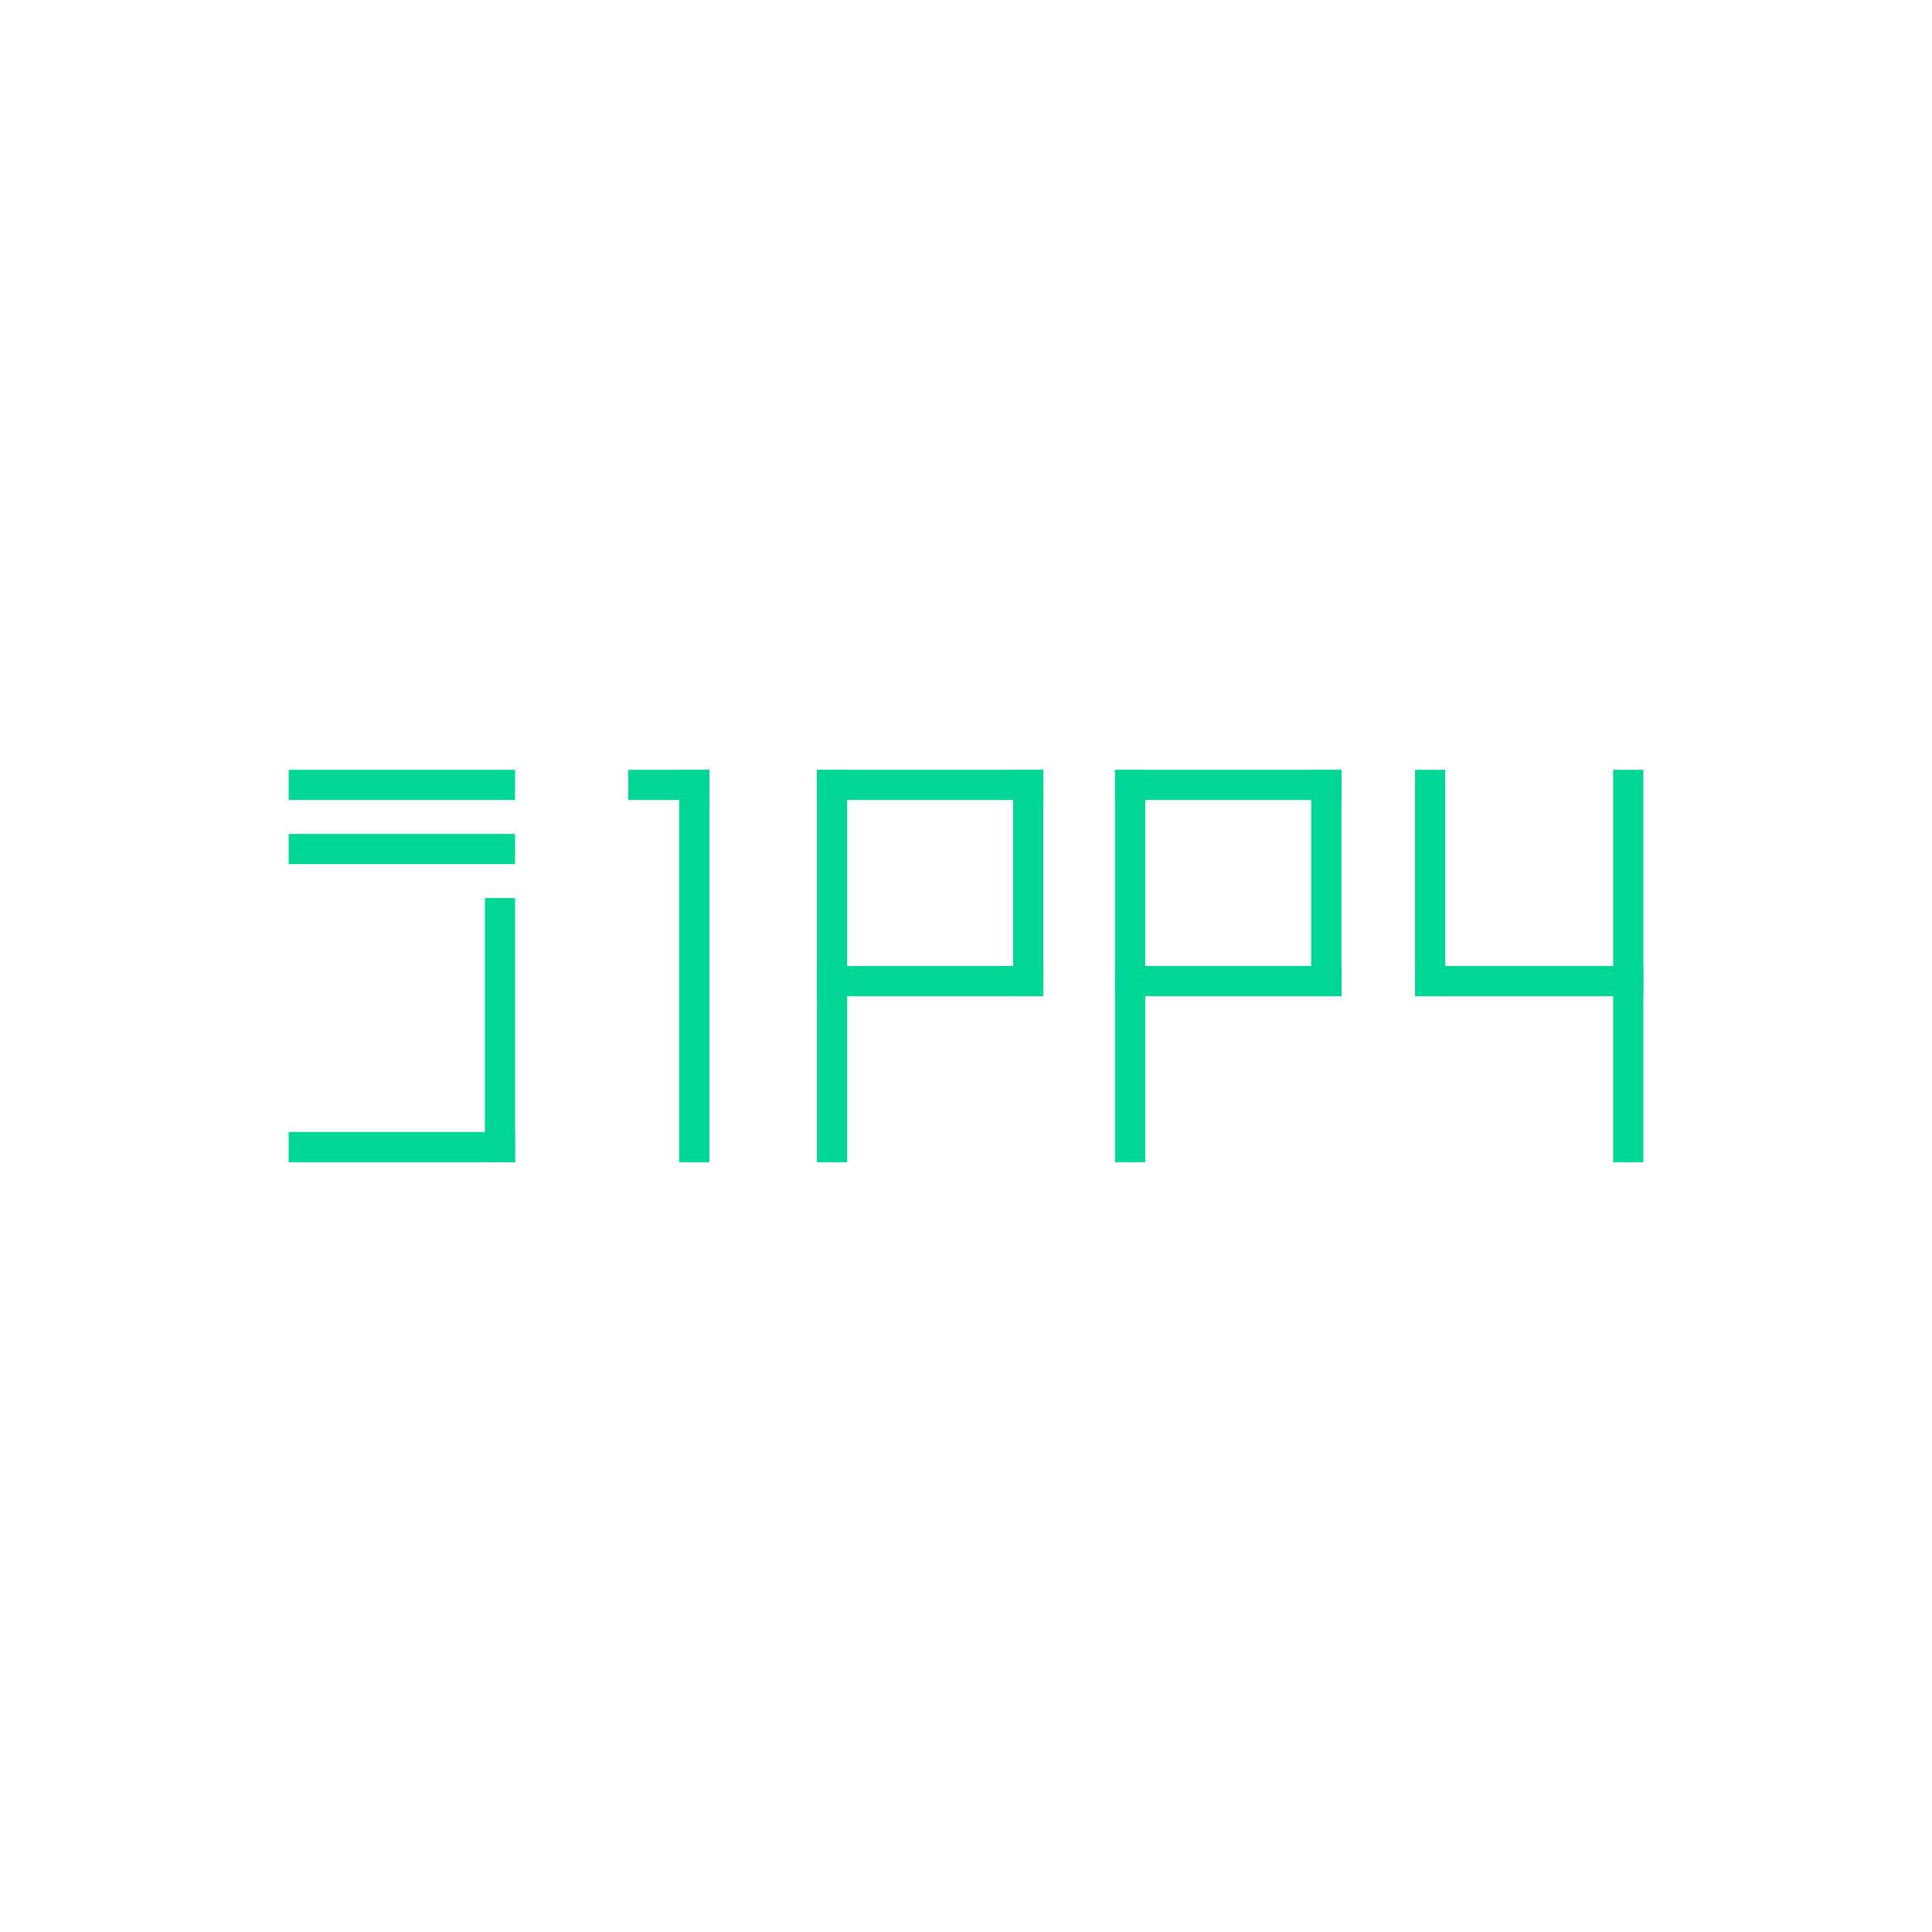
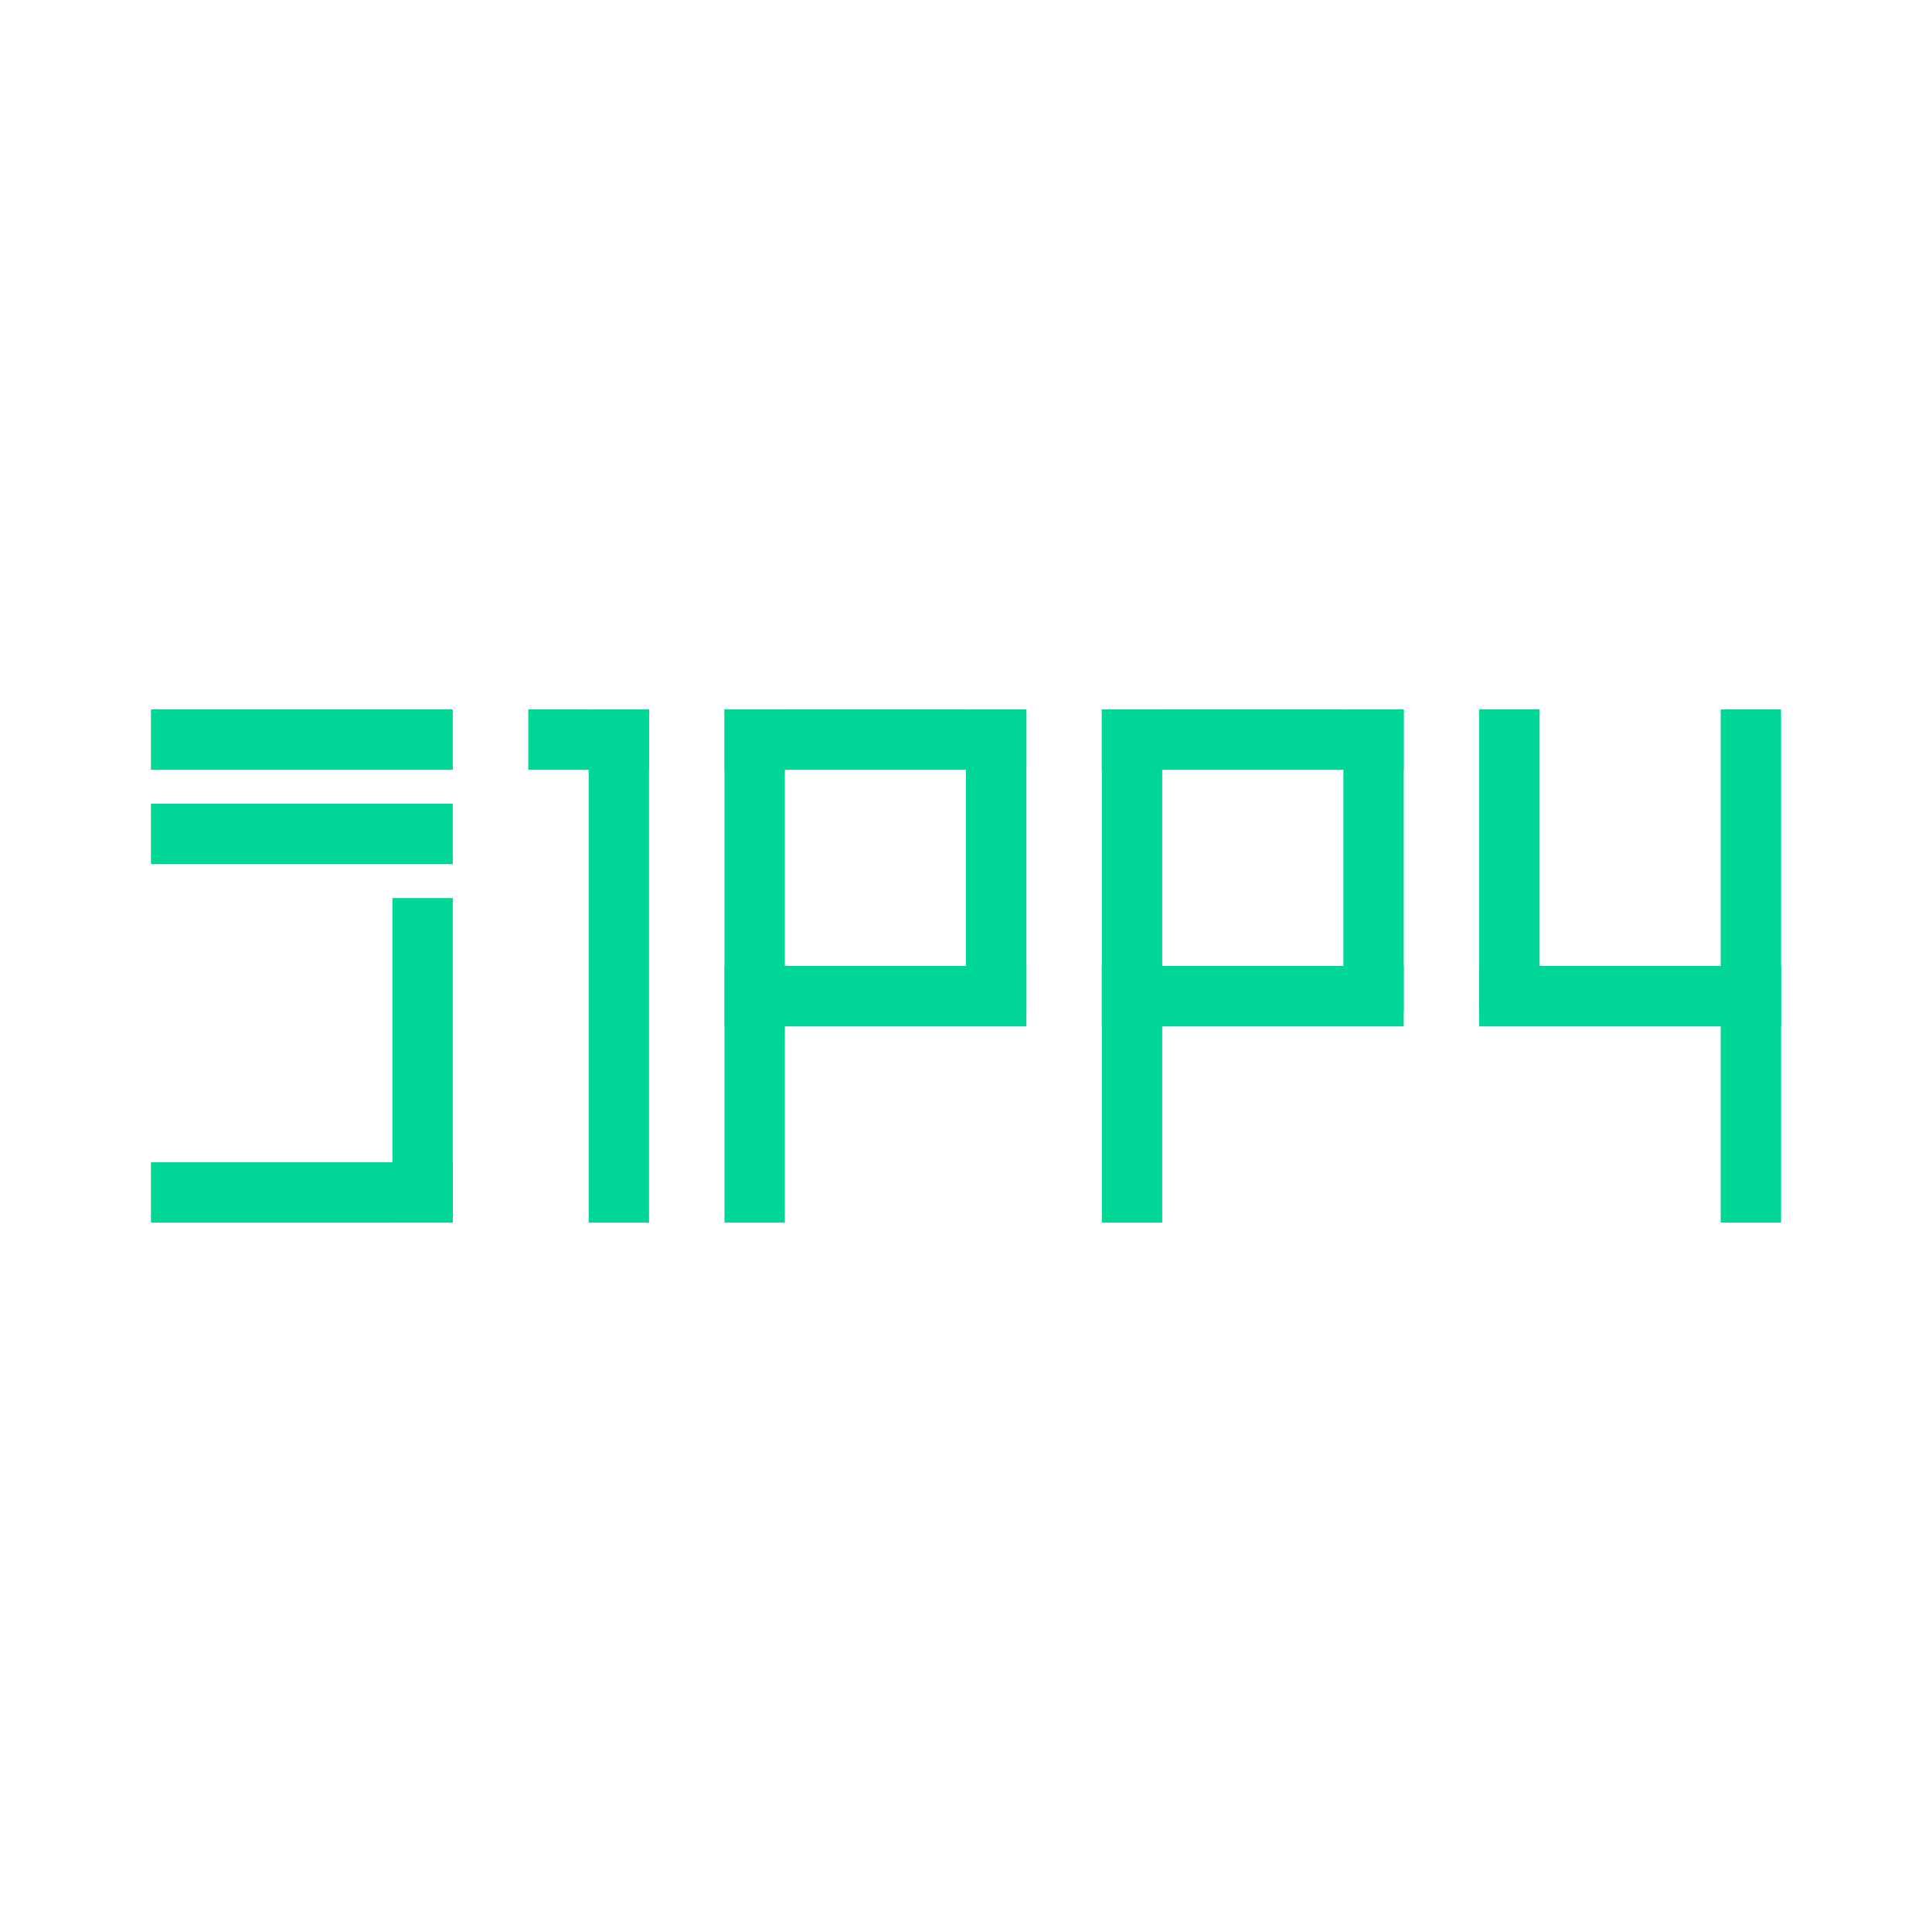
<svg xmlns="http://www.w3.org/2000/svg" width="1024" height="1024" viewBox="0 0 1024 1024">
  <rect fill="#FFFFFF" width="1024" height="1024" />
-   <rect fill="#00D796" x="153" y="408" width="120" height="16" />
-   <rect fill="#00D796" x="153" y="442" width="120" height="16" />
-   <rect fill="#00D796" x="257" y="476" width="16" height="140" />
-   <rect fill="#00D796" x="153" y="600" width="120" height="16" />
-   <rect fill="#00D796" x="333" y="408" width="43" height="16" />
-   <rect fill="#00D796" x="360" y="408" width="16" height="208" />
-   <rect fill="#00D796" x="433" y="408" width="16" height="208" />
-   <rect fill="#00D796" x="433" y="408" width="120" height="16" />
-   <rect fill="#00D796" x="537" y="408" width="16" height="120" />
-   <rect fill="#00D796" x="433" y="512" width="120" height="16" />
-   <rect fill="#00D796" x="591" y="408" width="16" height="208" />
-   <rect fill="#00D796" x="591" y="408" width="120" height="16" />
-   <rect fill="#00D796" x="695" y="408" width="16" height="120" />
-   <rect fill="#00D796" x="591" y="512" width="120" height="16" />
-   <rect fill="#00D796" x="750" y="408" width="16" height="120" />
-   <rect fill="#00D796" x="750" y="512" width="121" height="16" />
-   <rect fill="#00D796" x="855" y="408" width="16" height="208" />
+   <rect fill="#00D796" x="80" y="376" width="160" height="32" />
+   <rect fill="#00D796" x="80" y="426" width="160" height="32" />
+   <rect fill="#00D796" x="208" y="476" width="32" height="172" />
+   <rect fill="#00D796" x="80" y="616" width="160" height="32" />
+   <rect fill="#00D796" x="280" y="376" width="64" height="32" />
+   <rect fill="#00D796" x="312" y="376" width="32" height="272" />
+   <rect fill="#00D796" x="384" y="376" width="32" height="272" />
+   <rect fill="#00D796" x="384" y="376" width="160" height="32" />
+   <rect fill="#00D796" x="512" y="376" width="32" height="160" />
+   <rect fill="#00D796" x="384" y="512" width="160" height="32" />
+   <rect fill="#00D796" x="584" y="376" width="32" height="272" />
+   <rect fill="#00D796" x="584" y="376" width="160" height="32" />
+   <rect fill="#00D796" x="712" y="376" width="32" height="160" />
+   <rect fill="#00D796" x="584" y="512" width="160" height="32" />
+   <rect fill="#00D796" x="784" y="376" width="32" height="160" />
+   <rect fill="#00D796" x="784" y="512" width="160" height="32" />
+   <rect fill="#00D796" x="912" y="376" width="32" height="272" />
</svg>
